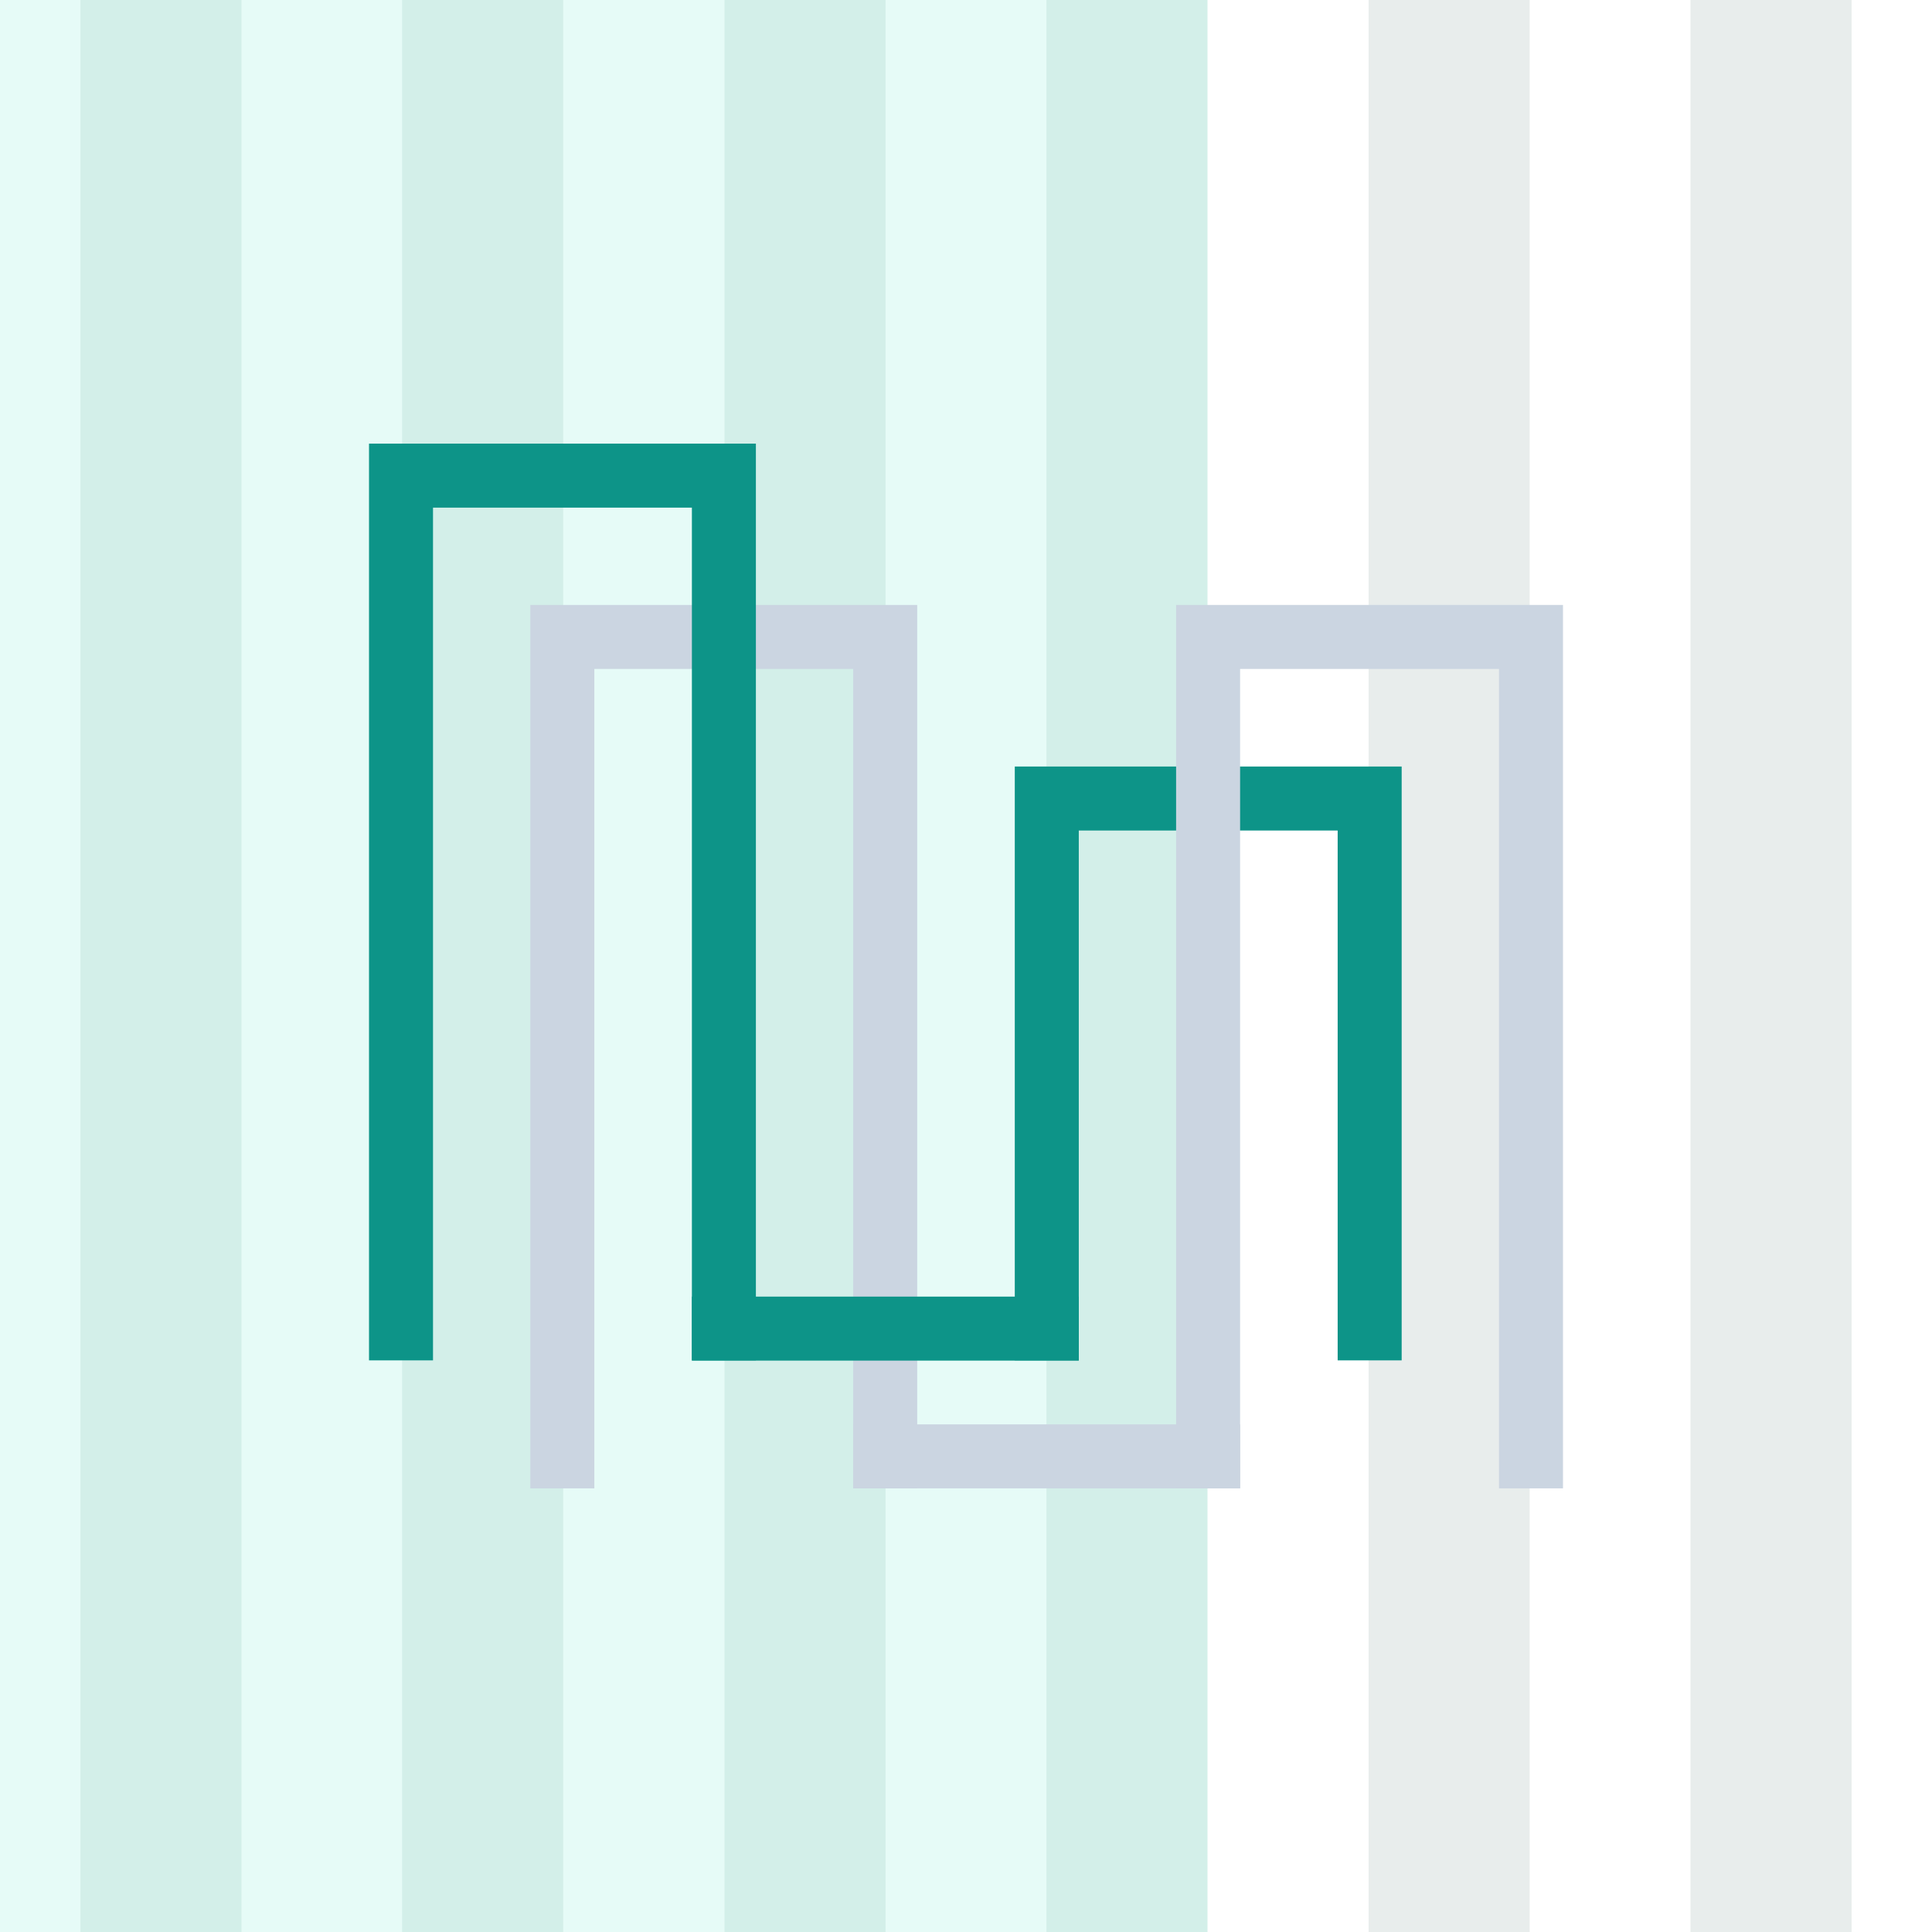
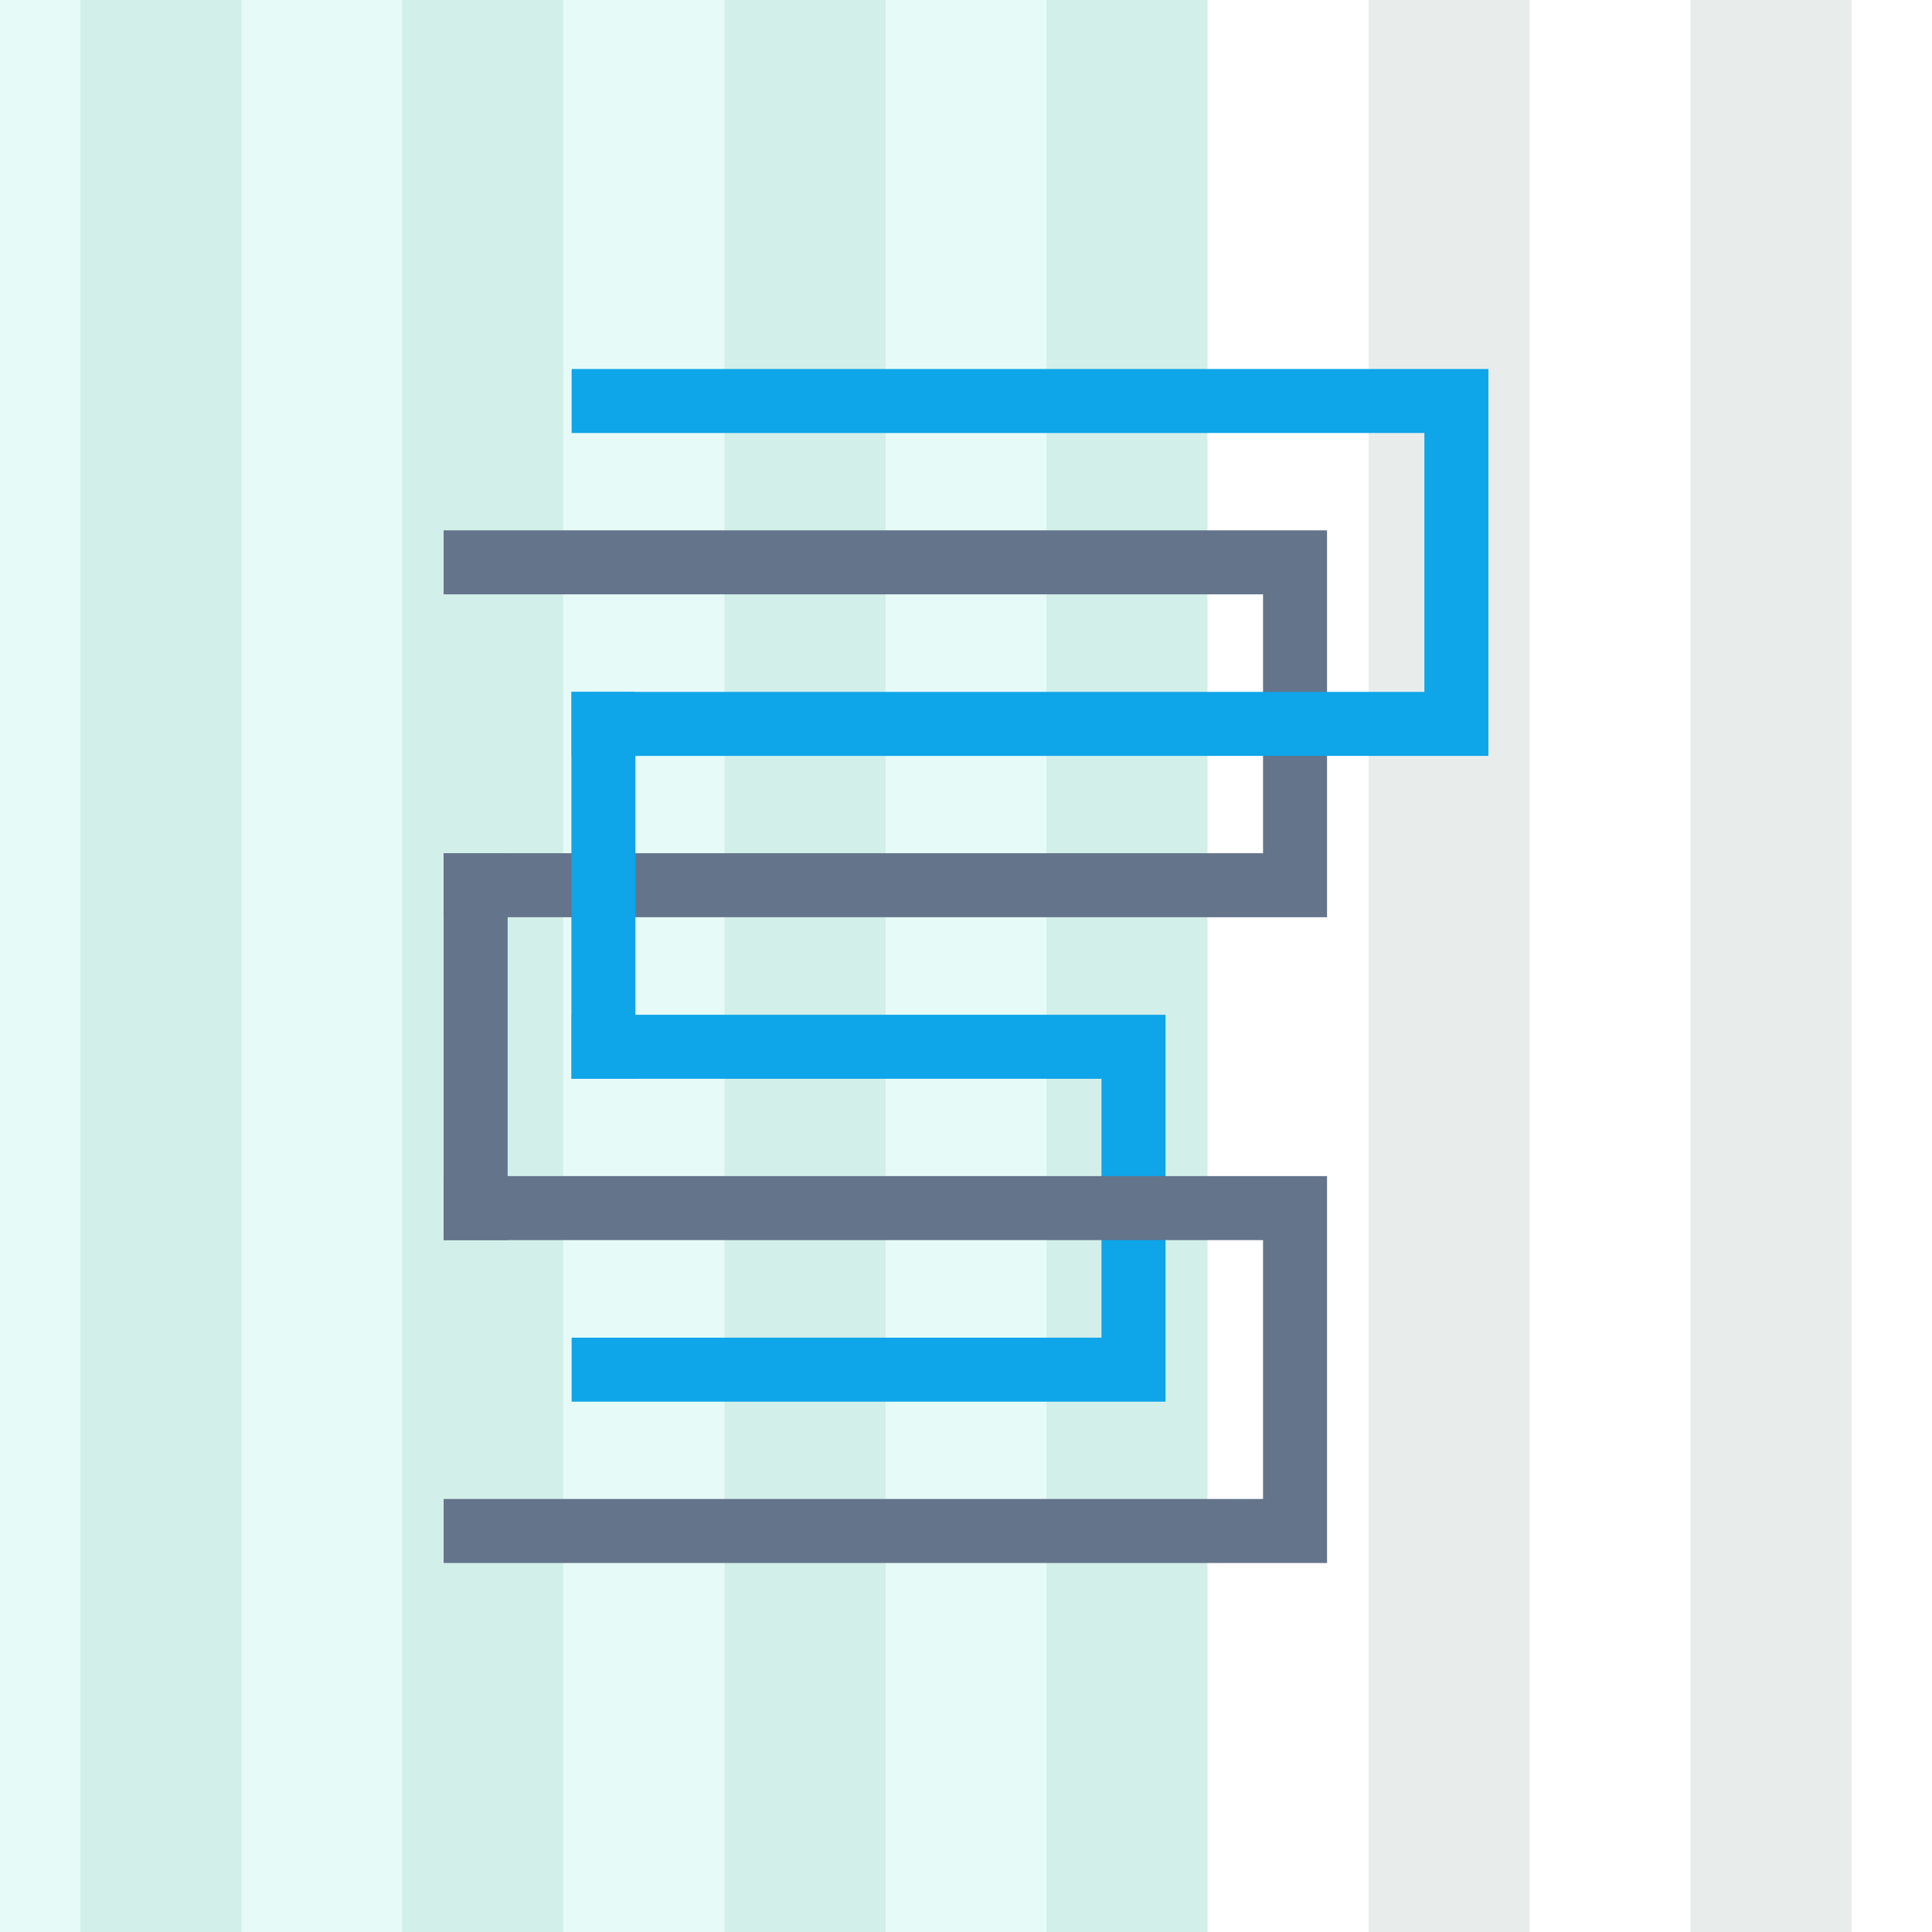
- <svg xmlns="http://www.w3.org/2000/svg" version="1.1" id="Layer_1" x="0px" y="0px" viewBox="0 0 800 800" style="enable-background:new 0 0 800 800;" xml:space="preserve">
-   <style type="text/css">
- 	.st0{fill:#E6FBF7;}
- 	.st1{fill:#D3EFE9;}
- 	.st2{fill:#E8EDEC;}
- 	.st3{fill-rule:evenodd;clip-rule:evenodd;fill:#CBD5E1;}
- 	.st4{fill-rule:evenodd;clip-rule:evenodd;fill:#0D9488;}
- </style>
-   <g id="Layer_2_00000036227491616136017630000017036599962890753445_">
-     <rect class="st0" width="489.6" height="800" />
-     <rect x="33.3" class="st1" width="66.7" height="800" />
-     <rect x="166.5" class="st1" width="66.7" height="800" />
-     <rect x="300" class="st1" width="66.7" height="800" />
-     <rect x="433.3" class="st1" width="66.7" height="800" />
-     <rect x="566.7" class="st2" width="66.7" height="800" />
-     <rect x="700" class="st2" width="66.7" height="800" />
+ <svg xmlns="http://www.w3.org/2000/svg" id="Layer_1" data-name="Layer 1" viewBox="0 0 800 800">
+   <g id="Layer_2" data-name="Layer 2">
+     <rect width="489.6" height="800" fill="#e6fbf7" />
+     <rect x="33.3" width="66.7" height="800" fill="#d3efe9" />
+     <rect x="166.5" width="66.7" height="800" fill="#d3efe9" />
+     <rect x="300" width="66.7" height="800" fill="#d3efe9" />
+     <rect x="433.3" width="66.7" height="800" fill="#d3efe9" />
+     <rect x="566.7" width="66.7" height="800" fill="#e8edec" />
+     <rect x="700" width="66.7" height="800" fill="#e8edec" />
  </g>
-   <g>
-     <g>
-       <polygon class="st3" points="219.6,616.3 219.6,250.5 379.8,250.5 379.8,616.3 353.3,616.3 353.3,277 246.1,277 246.1,616.3   " />
-       <polygon class="st4" points="420.2,563.3 420.2,317.4 580.4,317.4 580.4,563.3 553.9,563.3 553.9,343.9 446.7,343.9 446.7,563.3       " />
-       <polygon class="st3" points="647.2,616.3 647.2,250.5 487,250.5 487,616.3 513.5,616.3 513.5,277 620.7,277 620.7,616.3   " />
-       <polygon class="st4" points="313,183.7 152.8,183.7 152.8,563.3 179.3,563.3 179.3,210.2 286.5,210.2 286.5,563.3 313,563.3   " />
-       <rect x="286.5" y="536.9" class="st4" width="160.2" height="26.5" />
-       <rect x="353.3" y="589.8" class="st3" width="160.2" height="26.5" />
-     </g>
-   </g>
+   <polygon points="183.7 219.6 549.5 219.6 549.5 379.8 183.7 379.8 183.7 353.3 523 353.3 523 246.1 183.7 246.1 183.7 219.6" fill="#64748b" fill-rule="evenodd" />
+   <polygon points="236.7 420.2 482.6 420.2 482.6 580.4 236.7 580.4 236.7 553.9 456.1 553.9 456.1 446.7 236.7 446.7 236.7 420.2" fill="#0ea5e9" fill-rule="evenodd" />
+   <polygon points="183.7 647.2 549.5 647.2 549.5 487 183.7 487 183.7 513.5 523 513.5 523 620.7 183.7 620.7 183.7 647.2" fill="#64748b" fill-rule="evenodd" />
+   <polygon points="616.3 313 616.3 152.8 236.7 152.8 236.7 179.3 589.8 179.3 589.8 286.5 236.7 286.5 236.7 313 616.3 313" fill="#0ea5e9" fill-rule="evenodd" />
+   <rect x="236.6" y="286.5" width="26.5" height="160.2" fill="#0ea5e9" />
+   <rect x="183.7" y="353.3" width="26.5" height="160.2" fill="#64748b" />
</svg>
